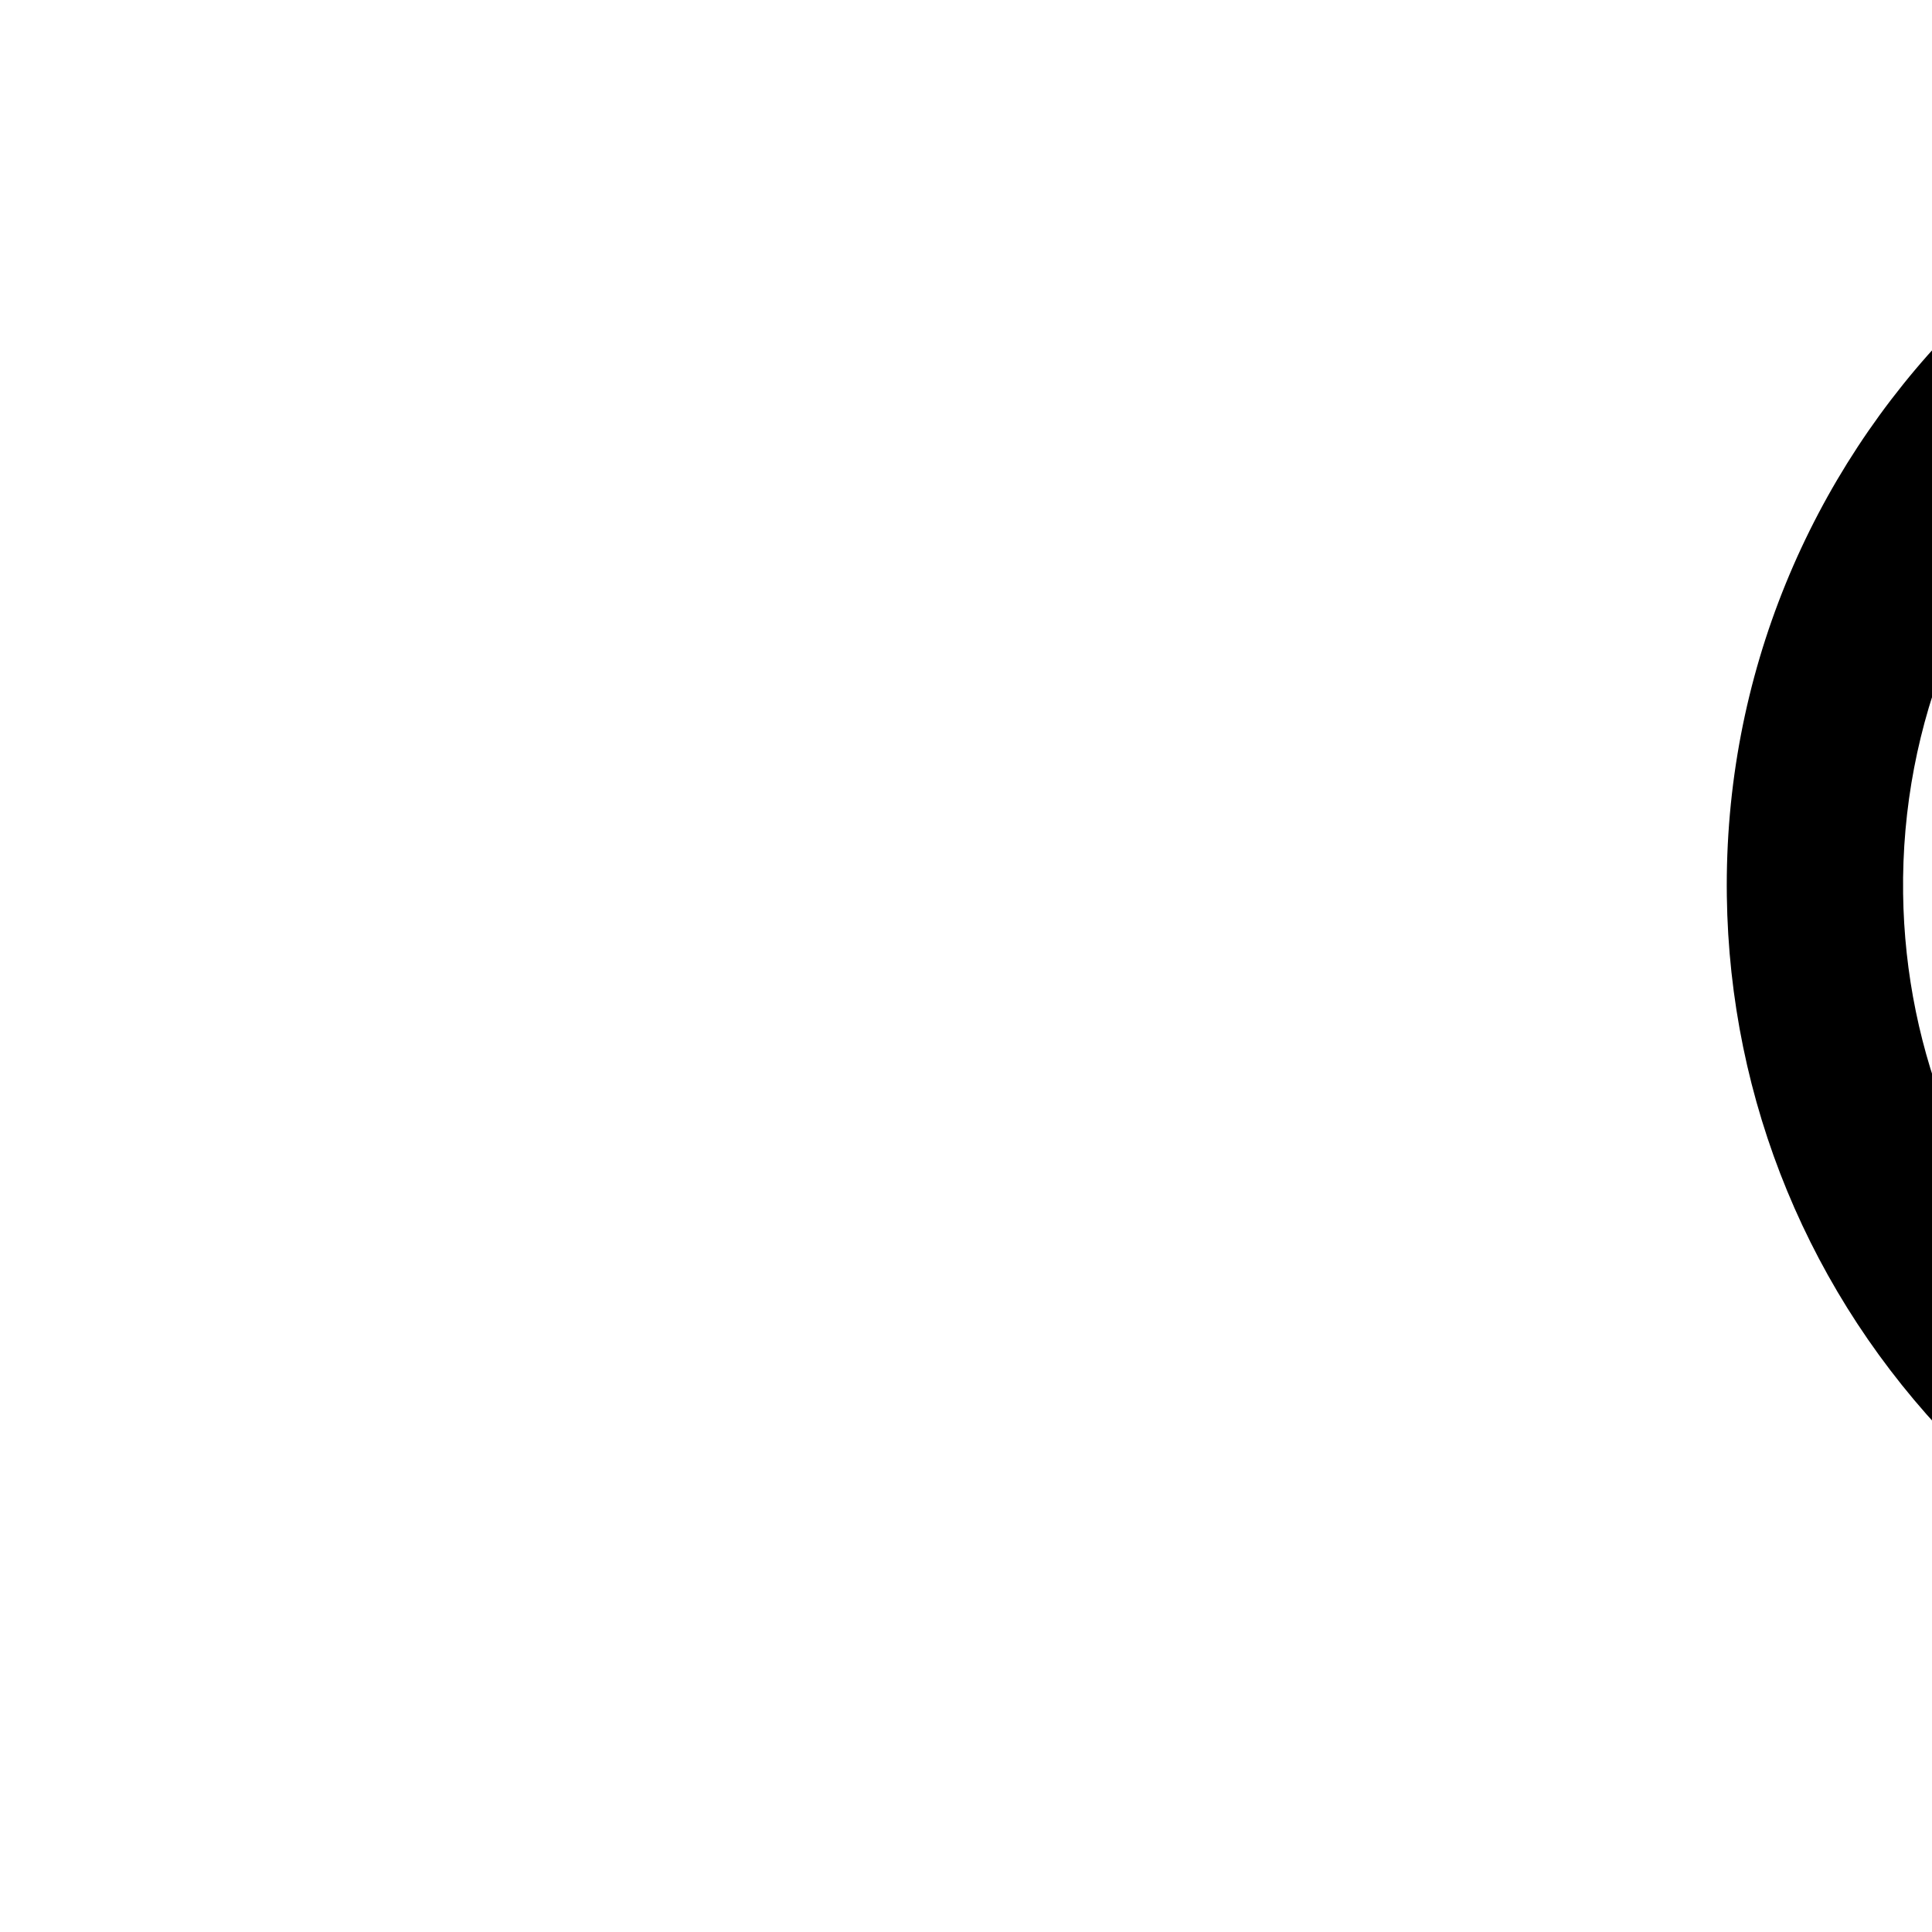
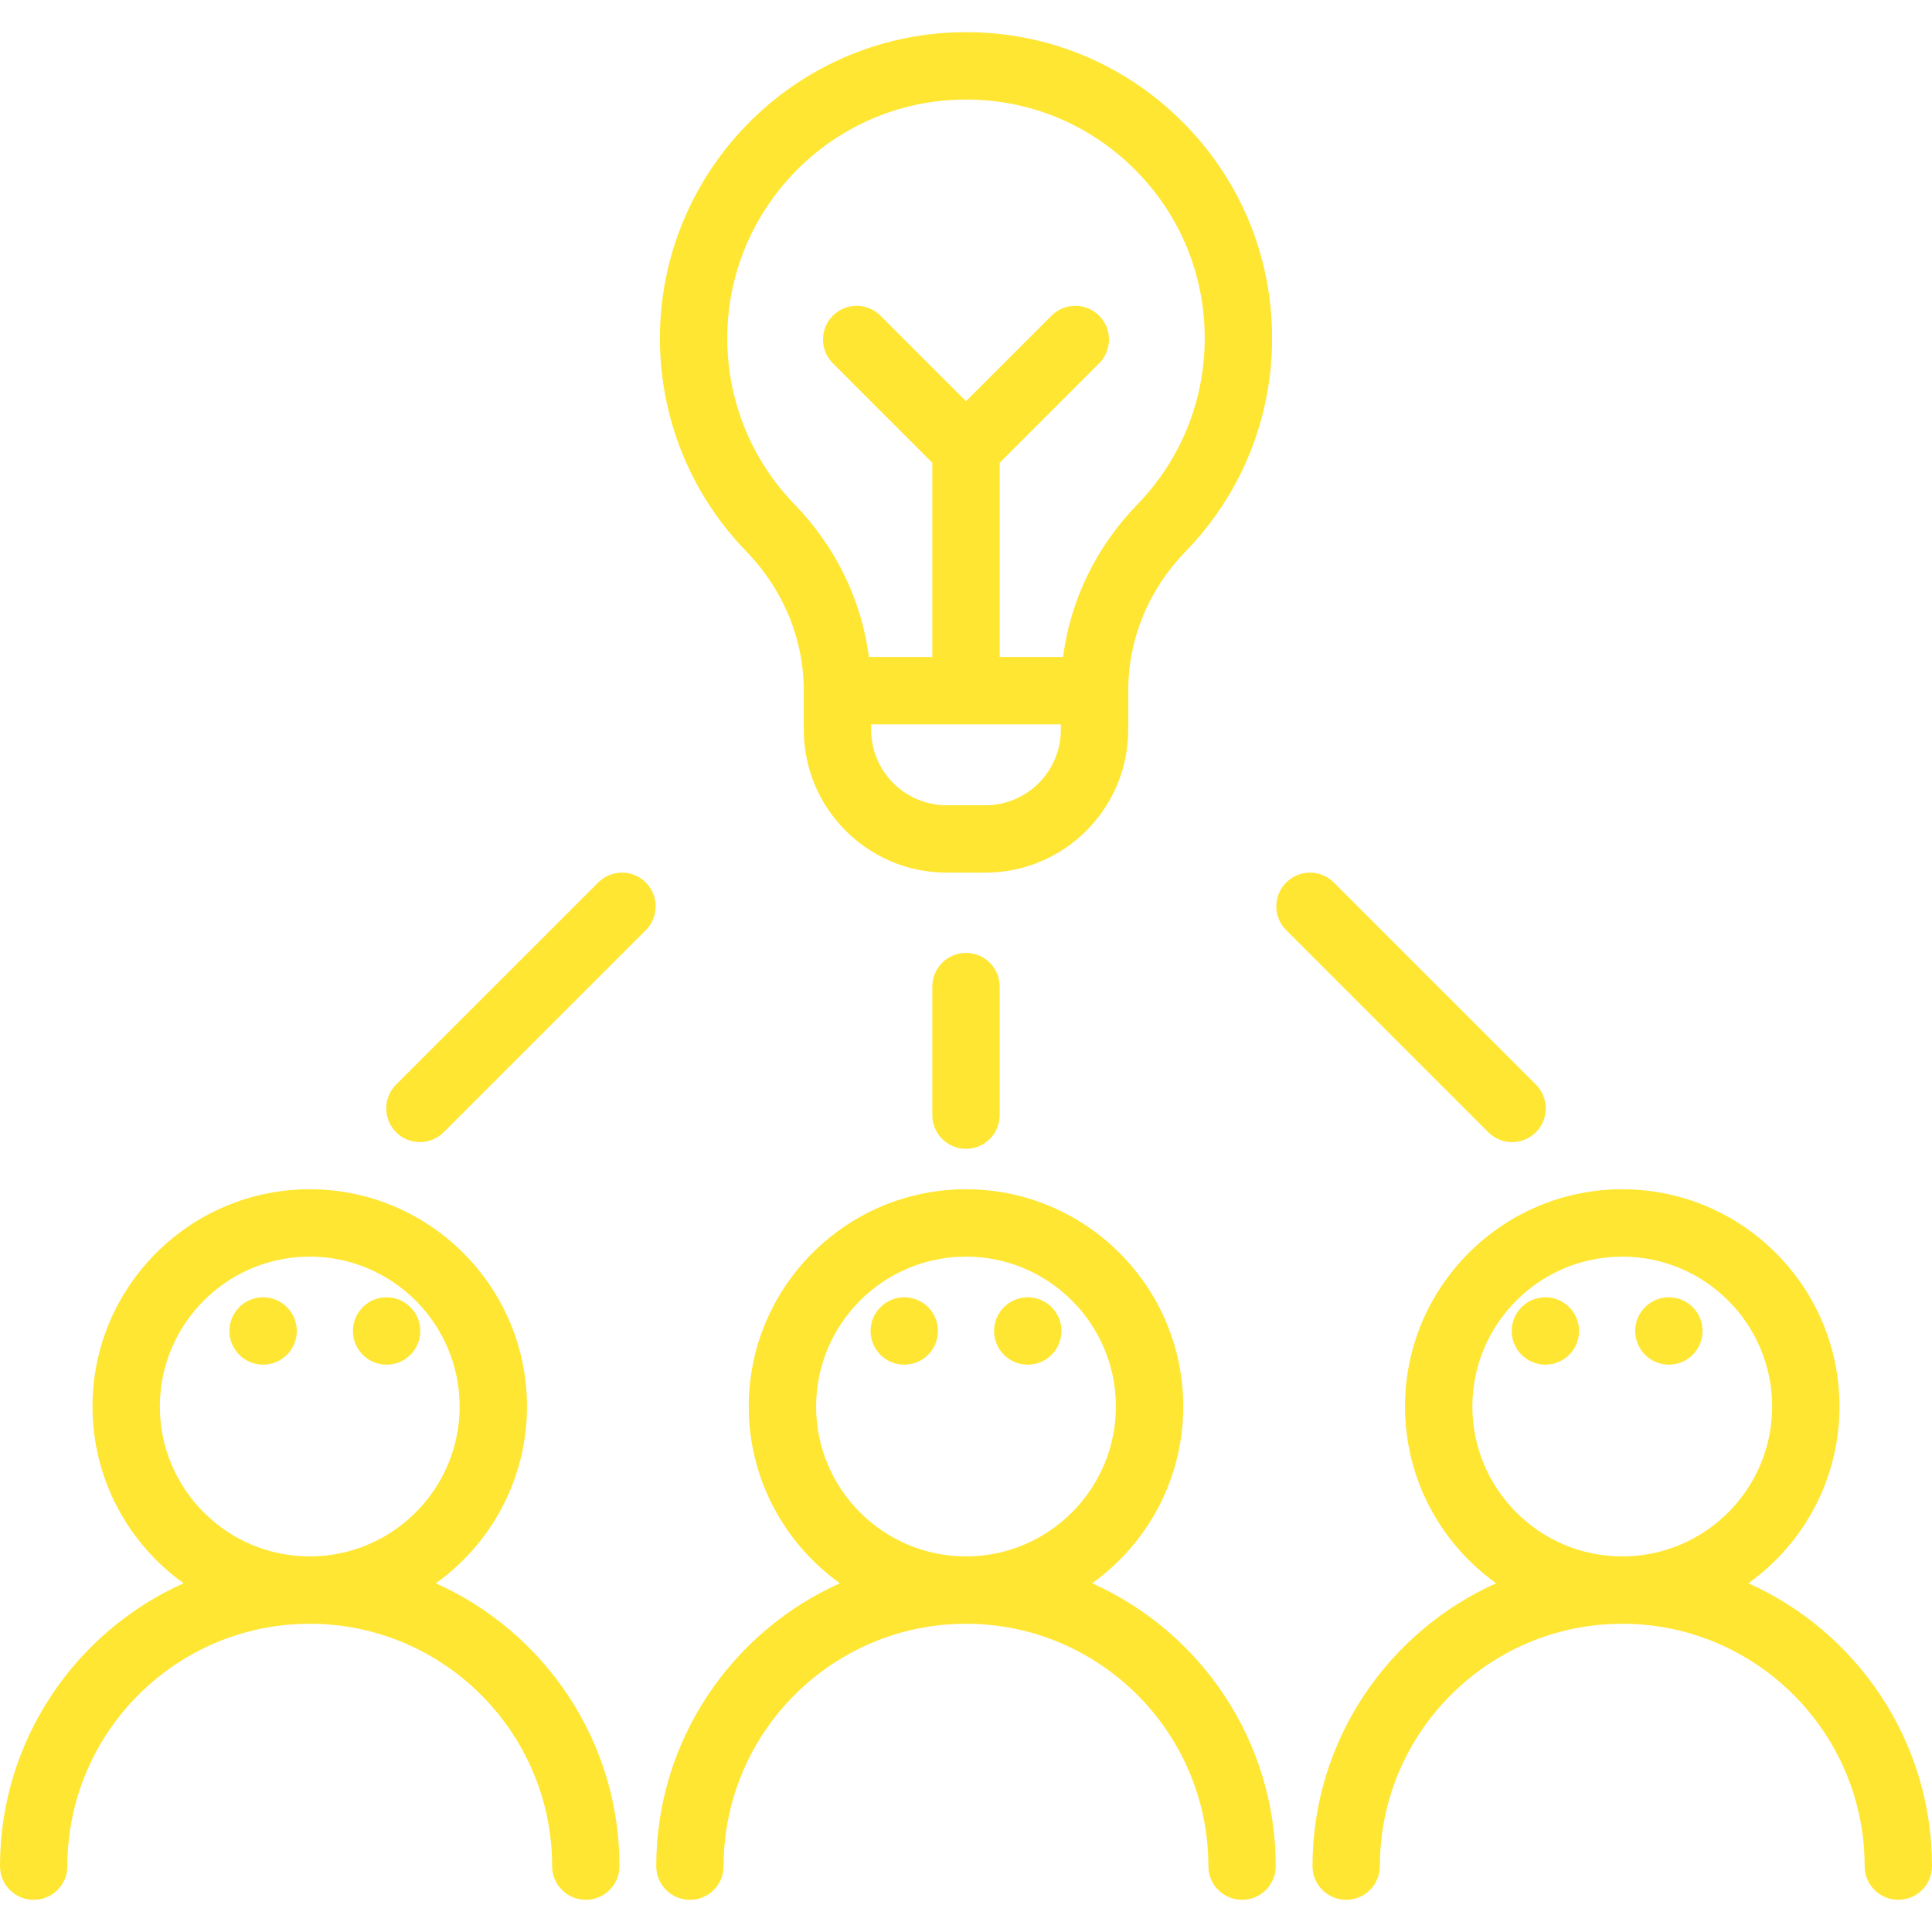
- <svg xmlns="http://www.w3.org/2000/svg" version="1.1" id="Layer_1" viewBox="0 0 195.669 195.669">
+ <svg xmlns="http://www.w3.org/2000/svg" version="1.1" id="brainstorm" viewBox="0 0 512.001 512.001" fill="#ffe633">
  <path d="M463.344 419.582c14.605-10.454 24.147-27.55 24.147-46.84 0-31.747-25.828-57.575-57.575-57.575-31.747 0-57.575 25.828-57.575 57.575 0 19.296 9.548 36.397 24.16 46.849-28.652 12.822-48.671 41.591-48.671 74.958a8.927 8.927 0 0 0 17.854 0c0-35.418 28.814-64.232 64.232-64.232s64.232 28.814 64.232 64.232a8.927 8.927 0 0 0 17.854 0c-.002-33.365-20.011-62.143-48.658-74.967zm-33.428-7.119c-21.903 0-39.721-17.819-39.721-39.721s17.819-39.721 39.721-39.721c21.903 0 39.721 17.819 39.721 39.721 0 21.902-17.818 39.721-39.721 39.721zM312.952 31.882c-15.58-15.363-36.24-23.668-58.116-23.346-44.673.627-80.537 37.503-79.946 82.201.275 20.771 8.391 40.427 22.854 55.35 9.843 10.156 15.263 23.277 15.263 36.947v10.353c0 20.883 16.989 37.872 37.872 37.872h10.242c20.883 0 37.872-16.989 37.872-37.872v-10.354c0-13.69 5.4-26.791 15.206-36.888 14.779-15.219 22.919-35.285 22.919-56.502 0-21.882-8.582-42.394-24.166-57.761zM281.14 193.388c0 11.038-8.98 20.018-20.018 20.018H250.88c-11.038 0-20.018-8.98-20.018-20.018v-1.426h50.279v1.426zm20.252-59.679c-10.923 11.248-17.722 25.346-19.661 40.4h-16.804v-51.468l26.419-26.419a8.927 8.927 0 0 0-12.624-12.624L256 106.321l-22.721-22.723a8.927 8.927 0 0 0-12.624 12.624l26.419 26.419v51.468h-16.806c-1.945-15.039-8.759-29.153-19.703-40.446-11.279-11.638-17.607-26.966-17.822-43.161-.461-34.863 27.507-63.625 62.345-64.114.306-.004.612-.006.918-.006 16.738 0 32.479 6.447 44.412 18.214 12.155 11.984 18.847 27.983 18.847 45.05-.001 16.545-6.348 32.194-17.873 44.063zM171.148 233.874c-3.485-3.486-9.137-3.486-12.624 0l-53.558 53.558c-3.486 3.485-3.486 9.137 0 12.624 1.742 1.744 4.028 2.615 6.312 2.615s4.569-.871 6.312-2.615l53.558-53.558a8.927 8.927 0 0 0 0-12.624zm235.887 53.558l-53.558-53.558c-3.485-3.486-9.137-3.486-12.624 0-3.486 3.485-3.486 9.137 0 12.624l53.558 53.558c1.742 1.744 4.028 2.615 6.312 2.615s4.569-.871 6.312-2.615a8.927 8.927 0 0 0 0-12.624zM256 252.528a8.927 8.927 0 0 0-8.927 8.927v34.074a8.927 8.927 0 0 0 17.854 0v-34.074a8.927 8.927 0 0 0-8.927-8.927z" />
  <circle cx="409.545" cy="352.724" r="8.927" />
  <circle cx="442.276" cy="352.724" r="8.927" />
  <path d="M289.429 419.582c14.605-10.454 24.147-27.55 24.147-46.84 0-31.747-25.828-57.575-57.575-57.575-31.747 0-57.575 25.828-57.575 57.575 0 19.296 9.548 36.397 24.16 46.849-28.652 12.822-48.671 41.591-48.671 74.958a8.927 8.927 0 0 0 17.854 0c0-35.418 28.814-64.232 64.232-64.232s64.232 28.814 64.232 64.232a8.927 8.927 0 0 0 17.854 0c-.002-33.365-20.011-62.143-48.658-74.967zM256 412.463c-21.903 0-39.721-17.819-39.721-39.721S234.099 333.02 256 333.02c21.903 0 39.721 17.819 39.721 39.721 0 21.903-17.818 39.722-39.721 39.722z" />
  <circle cx="239.64" cy="352.724" r="8.927" />
  <circle cx="272.372" cy="352.724" r="8.927" />
  <path d="M115.5 419.59c14.612-10.453 24.16-27.553 24.16-46.849 0-31.747-25.828-57.575-57.575-57.575S24.51 340.994 24.51 372.741c0 19.29 9.542 36.388 24.147 46.84C20.009 432.406 0 461.184 0 494.548a8.927 8.927 0 0 0 17.854 0c0-35.418 28.814-64.232 64.232-64.232s64.232 28.814 64.232 64.232a8.927 8.927 0 0 0 17.854 0c-.002-33.367-20.02-62.135-48.672-74.958zm-33.415-7.127c-21.903 0-39.721-17.819-39.721-39.721s17.819-39.721 39.721-39.721c21.903 0 39.721 17.819 39.721 39.721s-17.818 39.721-39.721 39.721z" />
  <circle cx="102.455" cy="352.724" r="8.927" />
  <circle cx="69.723" cy="352.724" r="8.927" />
</svg>
